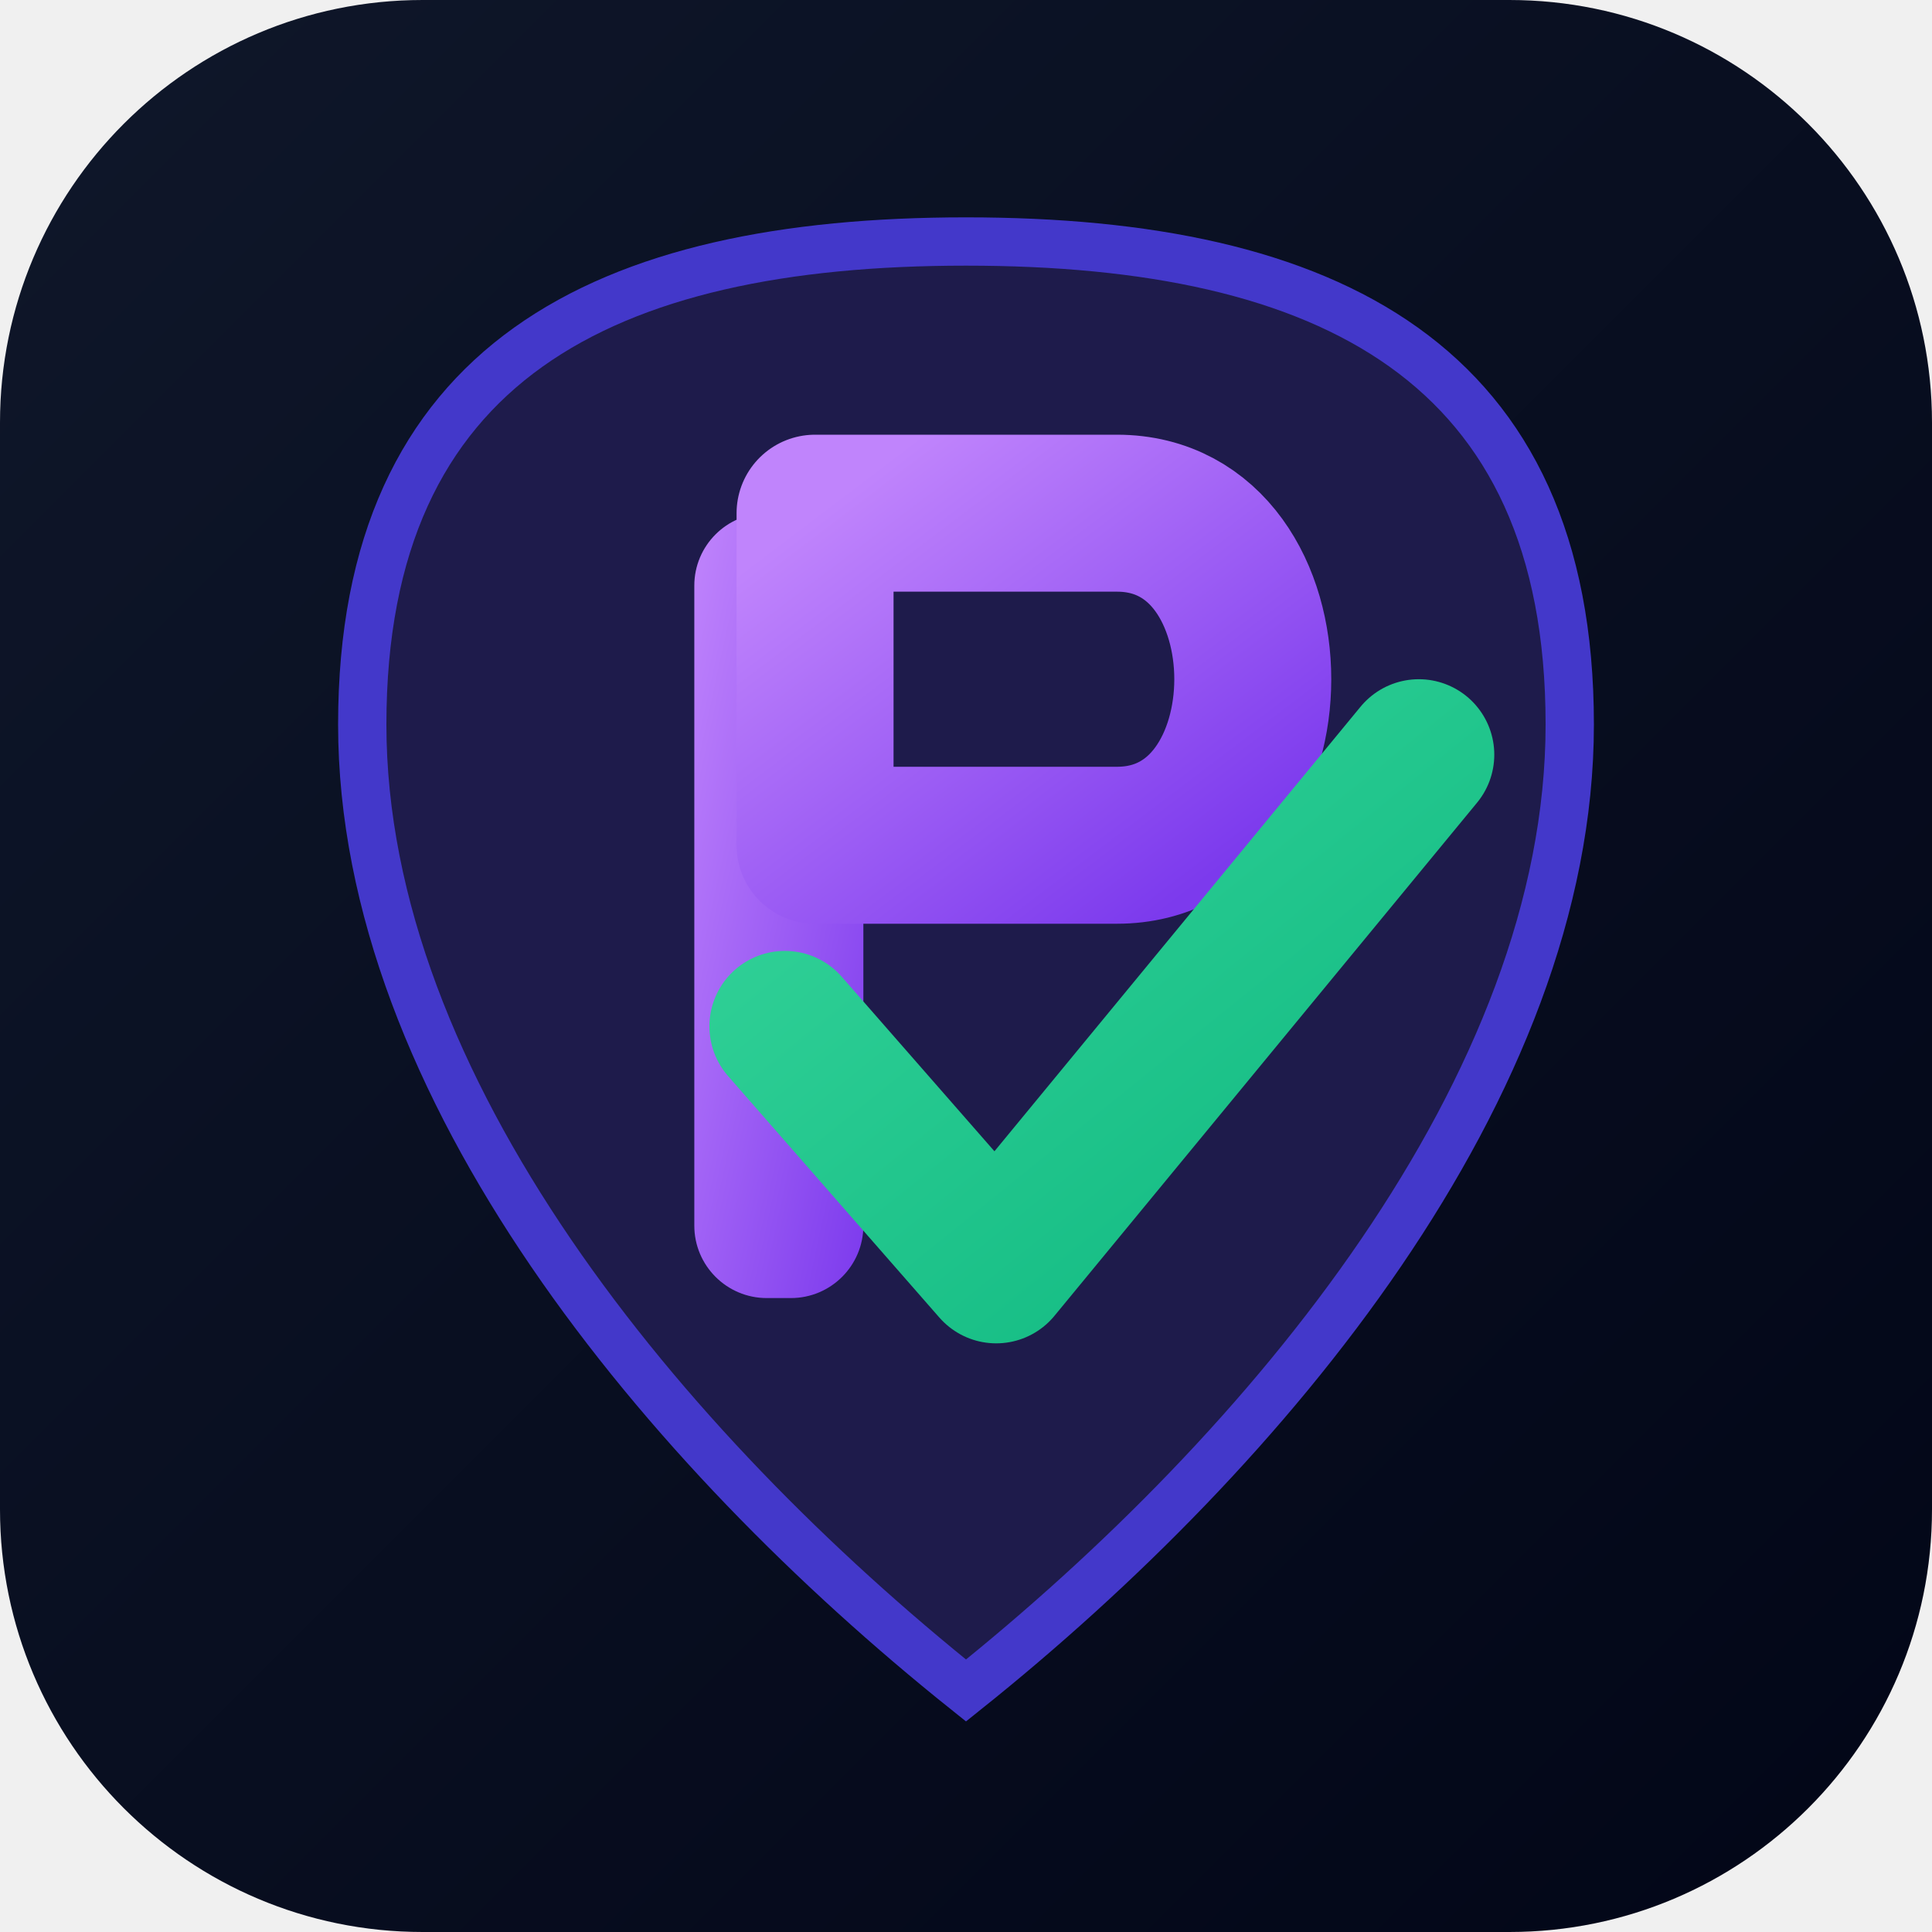
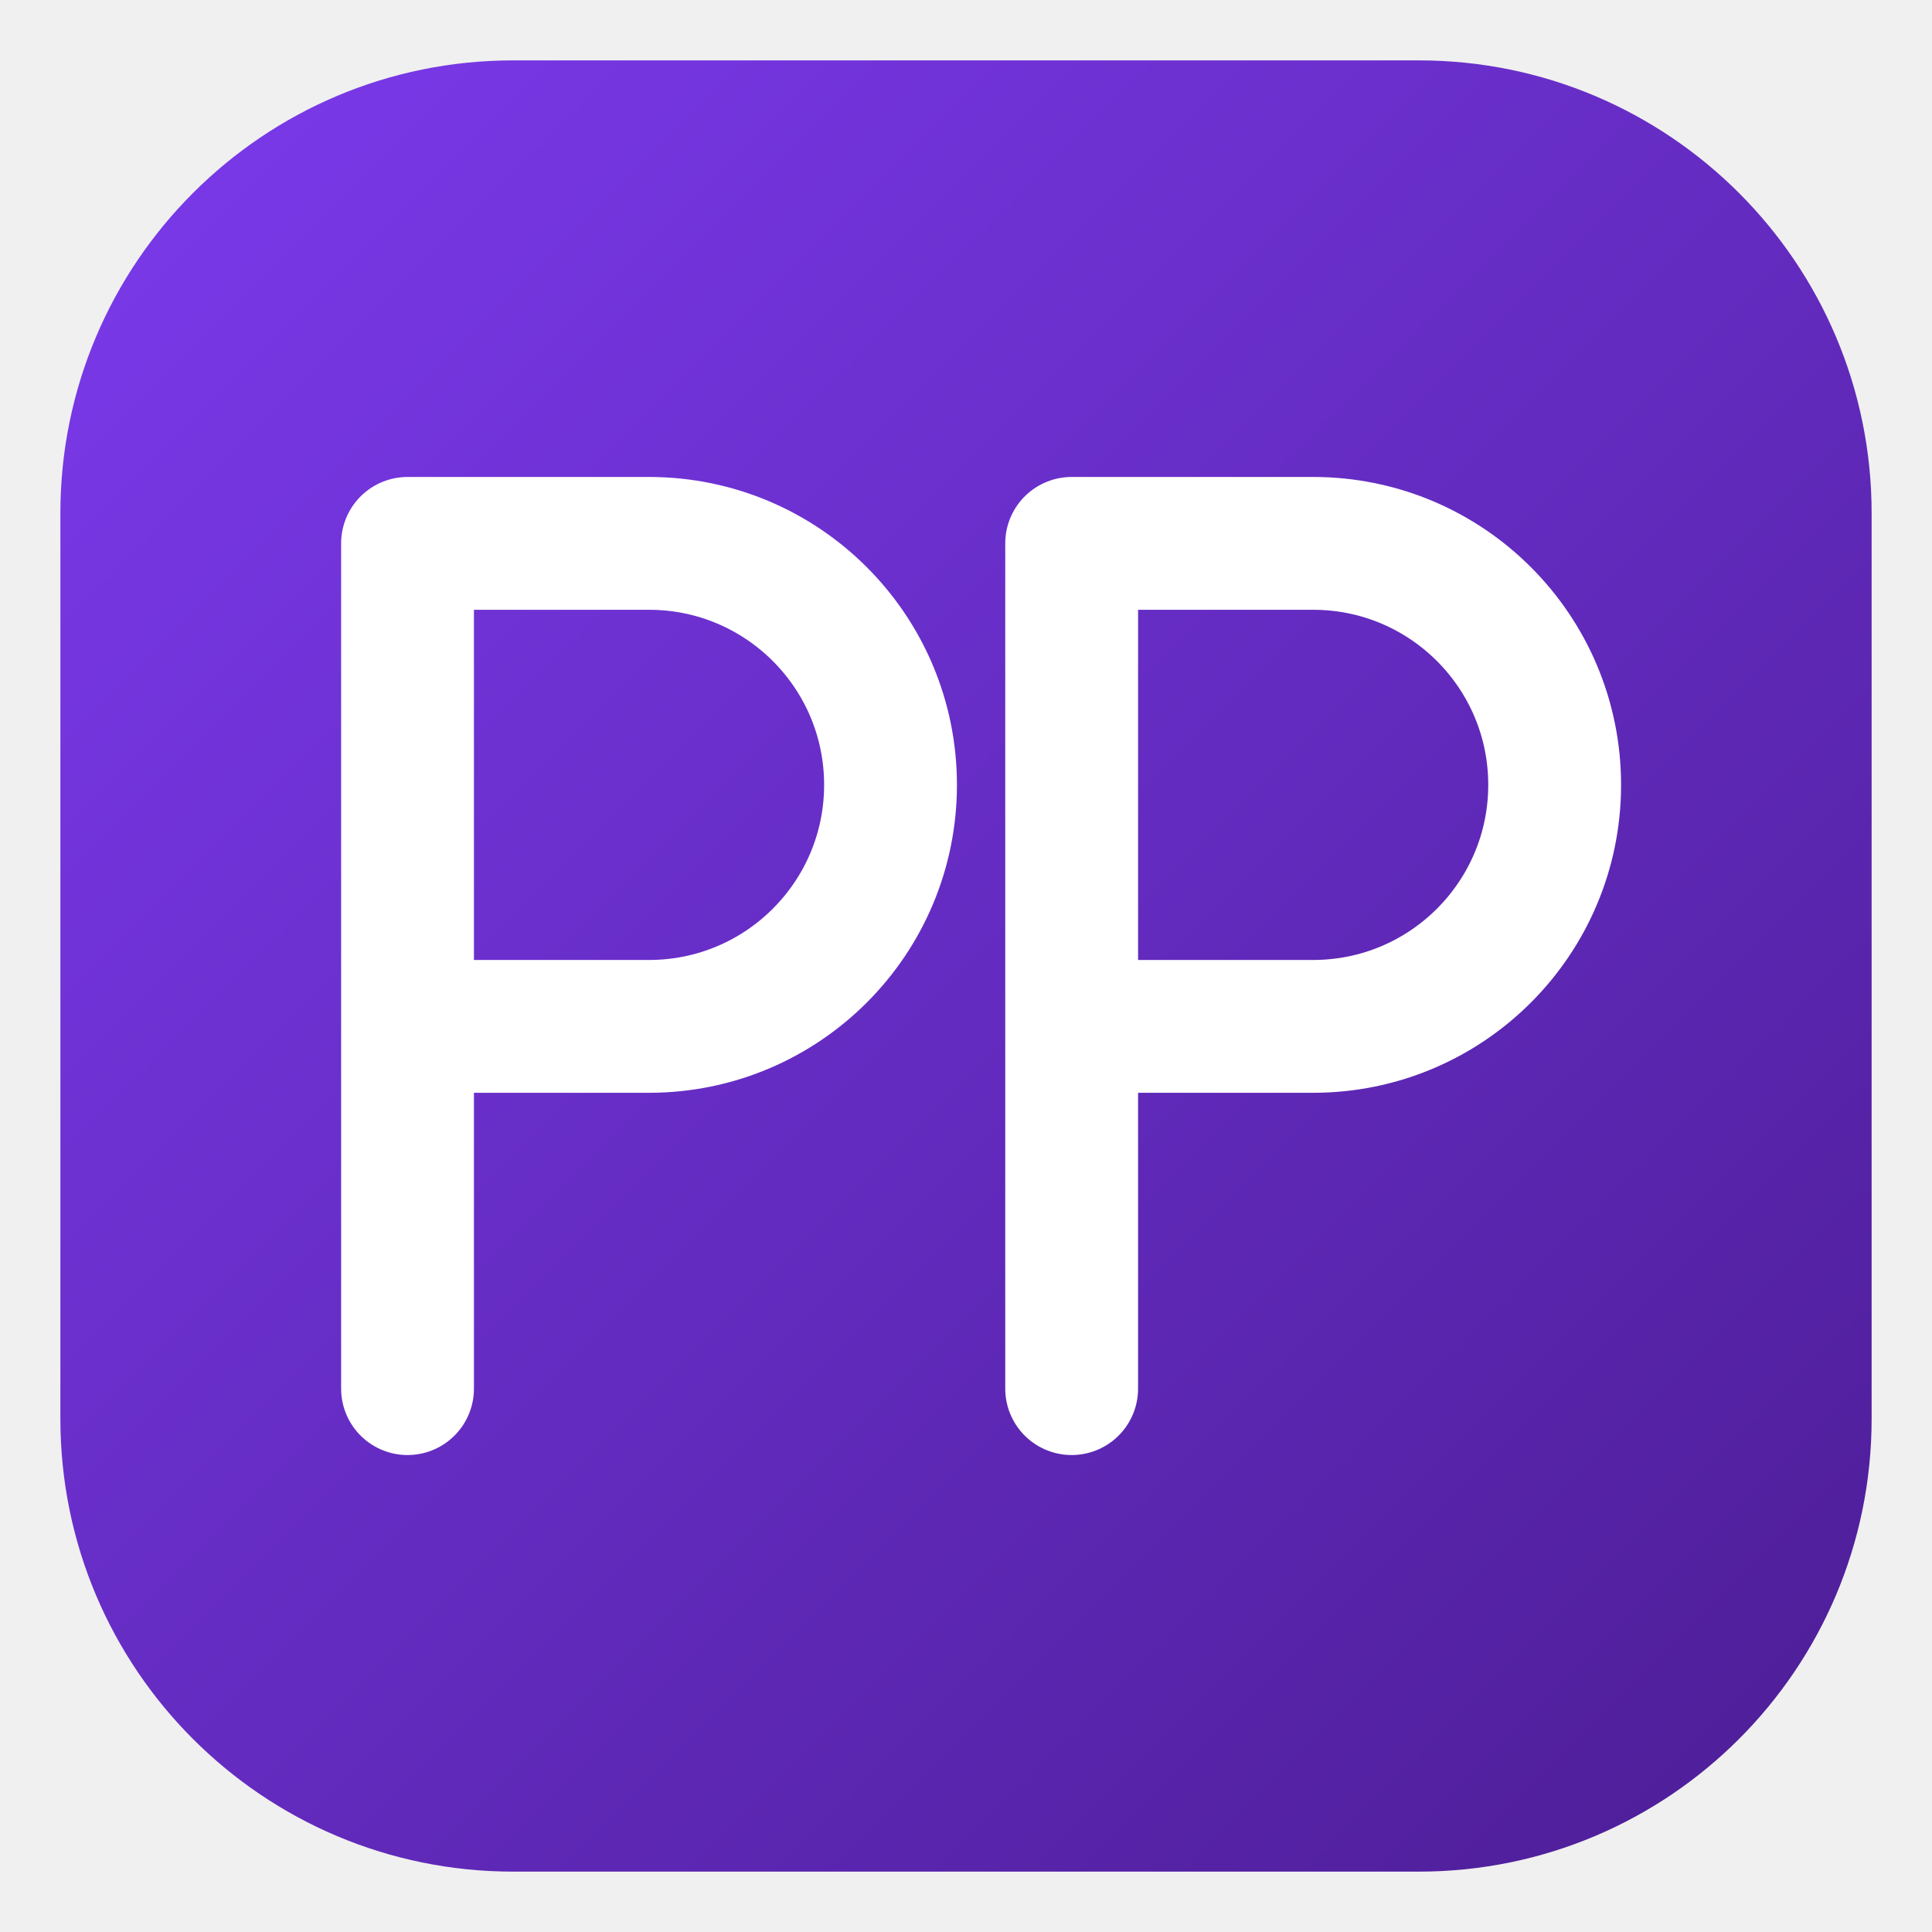
- <svg xmlns="http://www.w3.org/2000/svg" viewBox="0 0 32 32" width="100%" height="100%">
+ <svg xmlns="http://www.w3.org/2000/svg" viewBox="0 0 64 64" width="512" height="512">
  <defs>
-     <linearGradient id="favBg" x1="0%" y1="0%" x2="100%" y2="100%">
-       <stop offset="0%" stop-color="#0f172a" />
-       <stop offset="100%" stop-color="#020617" />
-     </linearGradient>
-     <linearGradient id="favP" x1="0%" y1="0%" x2="100%" y2="100%">
-       <stop offset="0%" stop-color="#c084fc" />
-       <stop offset="100%" stop-color="#7c3aed" />
-     </linearGradient>
-     <linearGradient id="favCheck" x1="0%" y1="0%" x2="100%" y2="100%">
-       <stop offset="0%" stop-color="#34d399" />
-       <stop offset="100%" stop-color="#10b981" />
+     <linearGradient id="brand" x1="0" y1="0" x2="1" y2="1">
+       <stop stop-color="#7c3aed" />
+       <stop offset="1" stop-color="#4c1d95" />
    </linearGradient>
  </defs>
-   <rect width="32" height="32" rx="7" fill="url(#favBg)" />
-   <path d="M 16 4 C 22 4, 26 6, 26 12 C 26 18, 21 24, 16 28 C 11 24, 6 18, 6 12 C 6 6, 10 4, 16 4 Z" fill="#1e1b4b" stroke="#4338ca" stroke-width="0.8" />
-   <rect x="11.5" y="8.5" width="2.8" height="13" rx="1.2" fill="url(#favP)" />
-   <path d="M 13.5 8.5 H 18.5 C 21.5 8.5, 21.5 14, 18.5 14 H 13.5 Z" fill="none" stroke="url(#favP)" stroke-width="2.6" stroke-linecap="round" stroke-linejoin="round" />
-   <path d="M 13 17 L 16.5 21 L 23.5 12.5" fill="none" stroke="url(#favCheck)" stroke-width="2.5" stroke-linecap="round" stroke-linejoin="round" />
+   <rect x="2" y="2" width="60" height="60" rx="15" fill="url(#brand)" />
+   <g fill="none" stroke="#fff" stroke-width="4.4" stroke-linecap="round" stroke-linejoin="round">
+     <path d="M13.5 46V18h8a8 8 0 0 1 0 16h-8" />
+     <path d="M35.5 46V18h8a8 8 0 0 1 0 16h-8" />
+   </g>
</svg>
